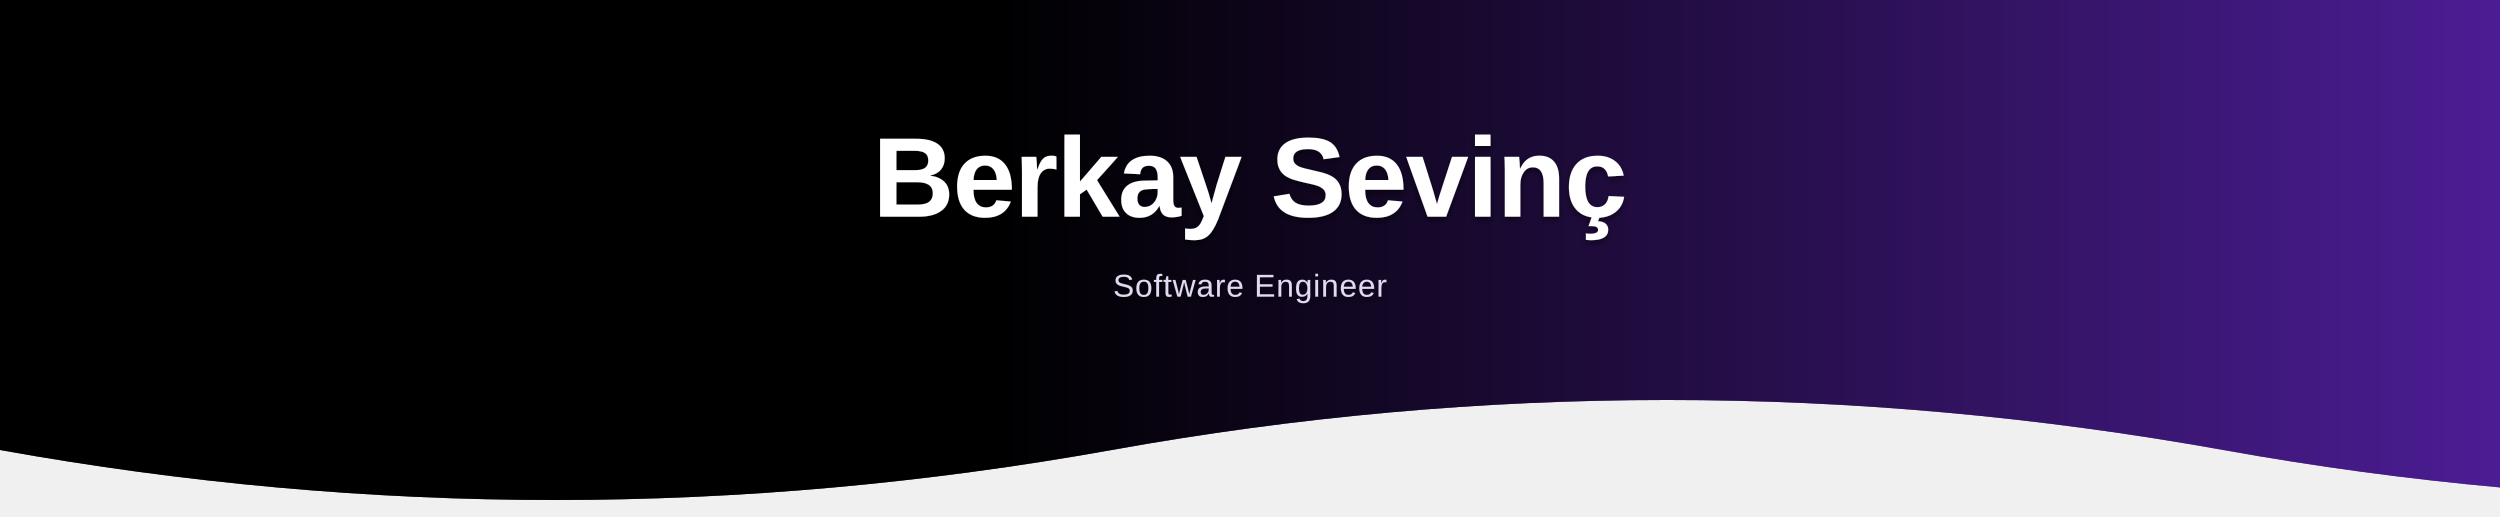
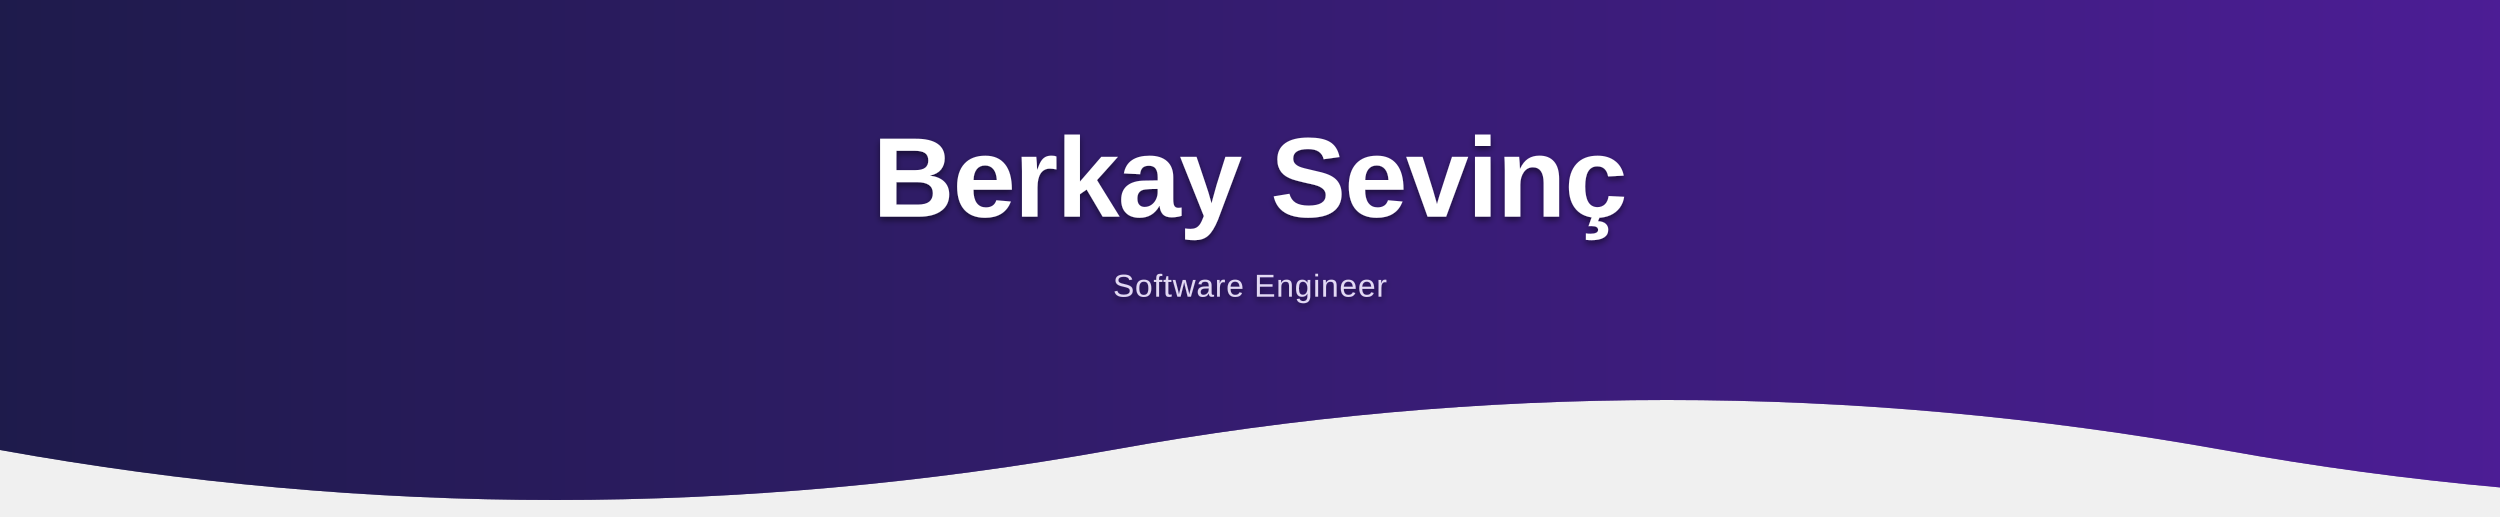
<svg xmlns="http://www.w3.org/2000/svg" viewBox="0 0 1500 310" width="100%" height="100%">
-   <style>
-     @media (prefers-color-scheme: dark)  { .gs-hdr-0 { stop-color: #0d1117; } }
-     @media (prefers-color-scheme: light) { .gs-hdr-0 { stop-color: #ffffff; } }
-     @media (prefers-color-scheme: dark)  { .gs-hdr-1 { stop-color: rgb(35, 21, 67); } }
-     @media (prefers-color-scheme: light) { .gs-hdr-1 { stop-color: rgb(192, 176, 218); } }
-   </style>
  <defs>
    <linearGradient id="bg-grad-inv" x1="0" y1="0" x2="1" y2="0">
-       <stop class="gs-hdr-0" offset="0%" />
-       <stop class="gs-hdr-1" offset="40%" />
-       <stop offset="100%" stop-color="#4c1d95" />
+       <stop offset="0%" stop-color="rgb(30, 27, 75)" />
+       <stop offset="100%" stop-color="rgb(76, 29, 149)" />
    </linearGradient>
    <filter id="alpha-boost-inv">
      <feComponentTransfer>
        <feFuncA type="linear" slope="1.15" />
      </feComponentTransfer>
    </filter>
    <filter id="text-glow" x="-10%" y="-30%" width="120%" height="160%">
      <feDropShadow dx="0" dy="0" stdDeviation="6" flood-color="#000000" flood-opacity="0.7" />
      <feDropShadow dx="0" dy="2" stdDeviation="2" flood-color="#000000" flood-opacity="0.5" />
    </filter>
    <mask id="wave-mask-inv">
      <g filter="url(#alpha-boost-inv)">
        <path fill="#ffffff" opacity="0.5" d="M 0 270 C 222 310, 444 310, 667 270 C 889 230, 1111 230, 1334 270 C 1556 310, 1778 310, 2000 270 C 2222 230, 2444 230, 2667 270 C 2889 310, 3111 310, 3334 270 V 0 H 0 Z">
          <animateTransform attributeName="transform" type="translate" from="-1334 0" to="0 0" dur="4s" repeatCount="indefinite" />
        </path>
        <path fill="#ffffff" opacity="0.5" d="M 0 270 C 222 310, 444 310, 667 270 C 889 230, 1111 230, 1334 270 C 1556 310, 1778 310, 2000 270 C 2222 230, 2444 230, 2667 270 C 2889 310, 3111 310, 3334 270 V 0 H 0 Z">
          <animateTransform attributeName="transform" type="translate" from="-1334 0" to="0 0" dur="7s" repeatCount="indefinite" />
        </path>
        <path fill="#ffffff" opacity="0.5" d="M 0 270 C 222 310, 444 310, 667 270 C 889 230, 1111 230, 1334 270 C 1556 310, 1778 310, 2000 270 C 2222 230, 2444 230, 2667 270 C 2889 310, 3111 310, 3334 270 V 0 H 0 Z">
          <animateTransform attributeName="transform" type="translate" from="-1334 0" to="0 0" dur="13s" repeatCount="indefinite" />
        </path>
      </g>
    </mask>
  </defs>
  <rect width="1500" height="310" fill="url(#bg-grad-inv)" mask="url(#wave-mask-inv)" />
  <rect width="1500" height="230" fill="url(#bg-grad-inv)" />
  <text x="750" y="130" font-family="Segoe UI, Arial, sans-serif" font-size="68" font-weight="700" fill="#fff" text-anchor="middle" letter-spacing="-1" filter="url(#text-glow)">
    Berkay Sevinç
  </text>
  <text x="750" y="178" font-family="Segoe UI, Arial, sans-serif" font-size="19" font-weight="400" fill="#e2d9f3" text-anchor="middle" letter-spacing="0.5" filter="url(#text-glow)">
    Software Engineer
  </text>
</svg>
